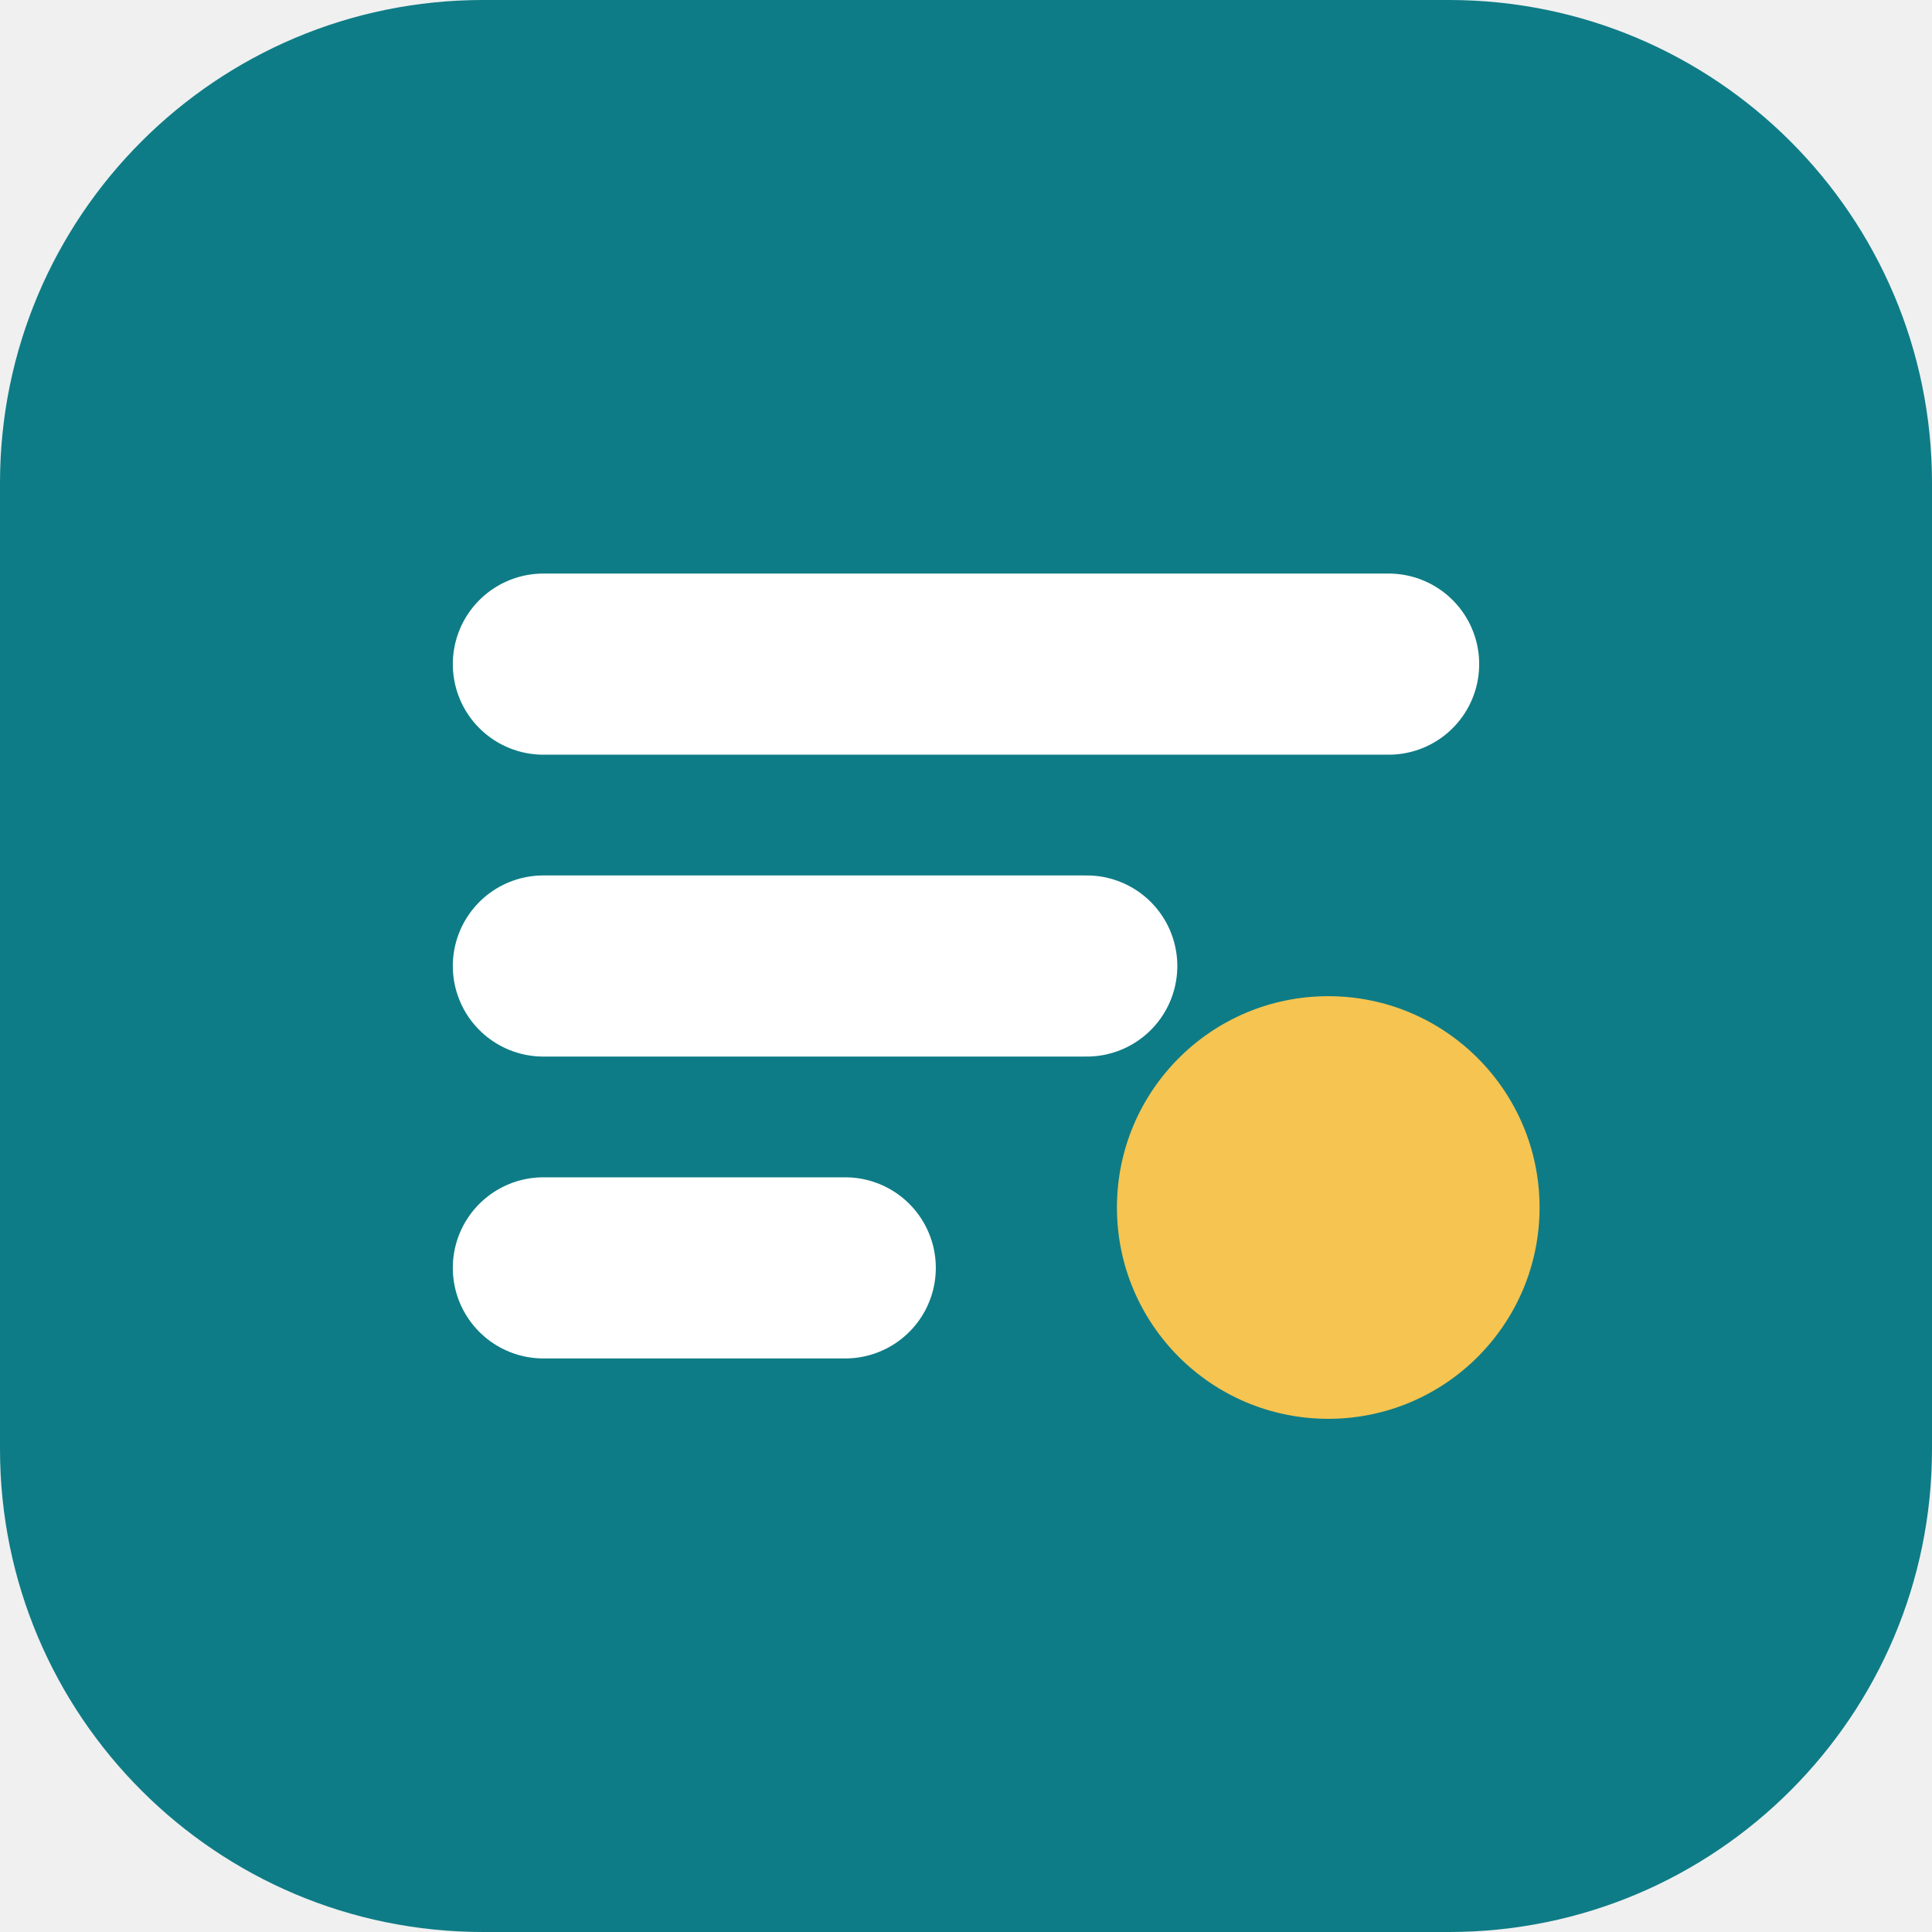
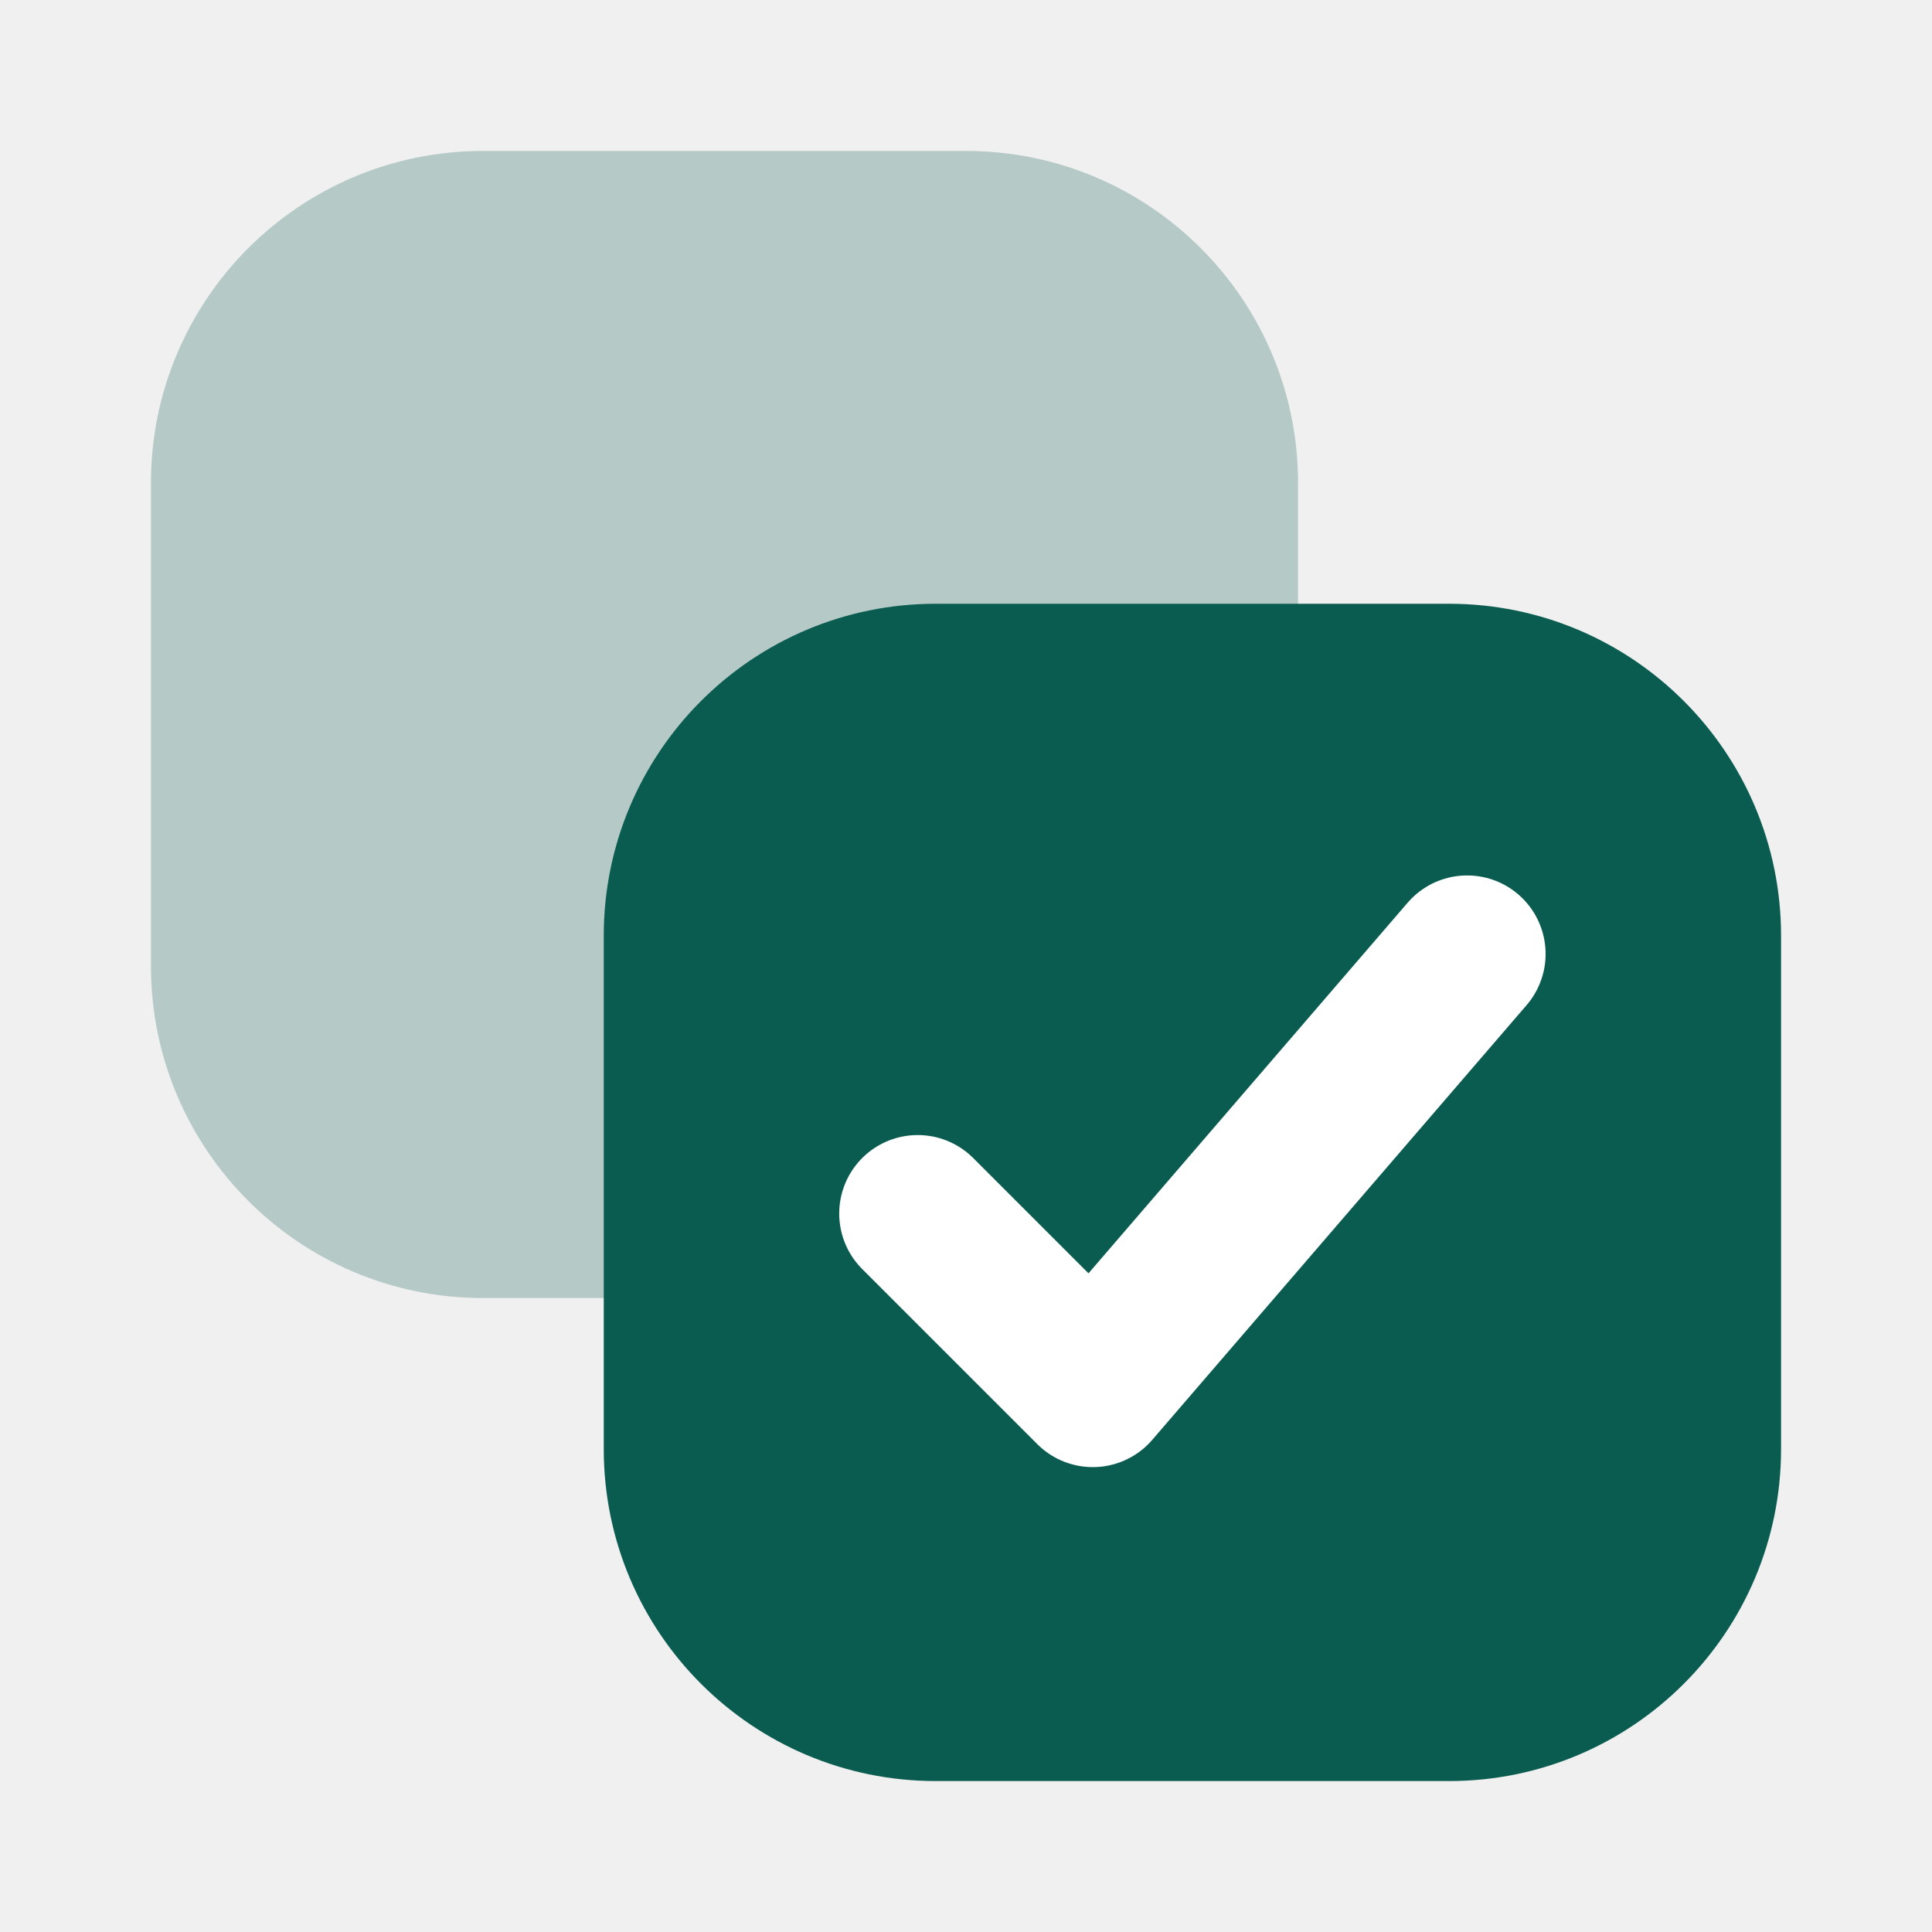
<svg xmlns="http://www.w3.org/2000/svg" viewBox="0 0 32 32">
-   <rect width="32" height="32" rx="8" fill="#0E7C86" />
-   <path d="M9 11h14M9 16h9M9 21h5" stroke="#fff" stroke-width="3" stroke-linecap="round" />
-   <circle cx="22" cy="20" r="3.5" fill="#F5C451" />
+   <rect x="2.5" y="2.5" width="19" height="19" rx="5.5" fill="#0B5C50" opacity=".26" />
+   <rect x="10" y="10" width="19.5" height="19.5" rx="5.5" fill="#0B5C50" />
+   <path d="M15.2 20.1l2.9 2.9 6.2-7.2" fill="none" stroke="#fff" stroke-width="2.6" stroke-linecap="round" stroke-linejoin="round" />
</svg>
